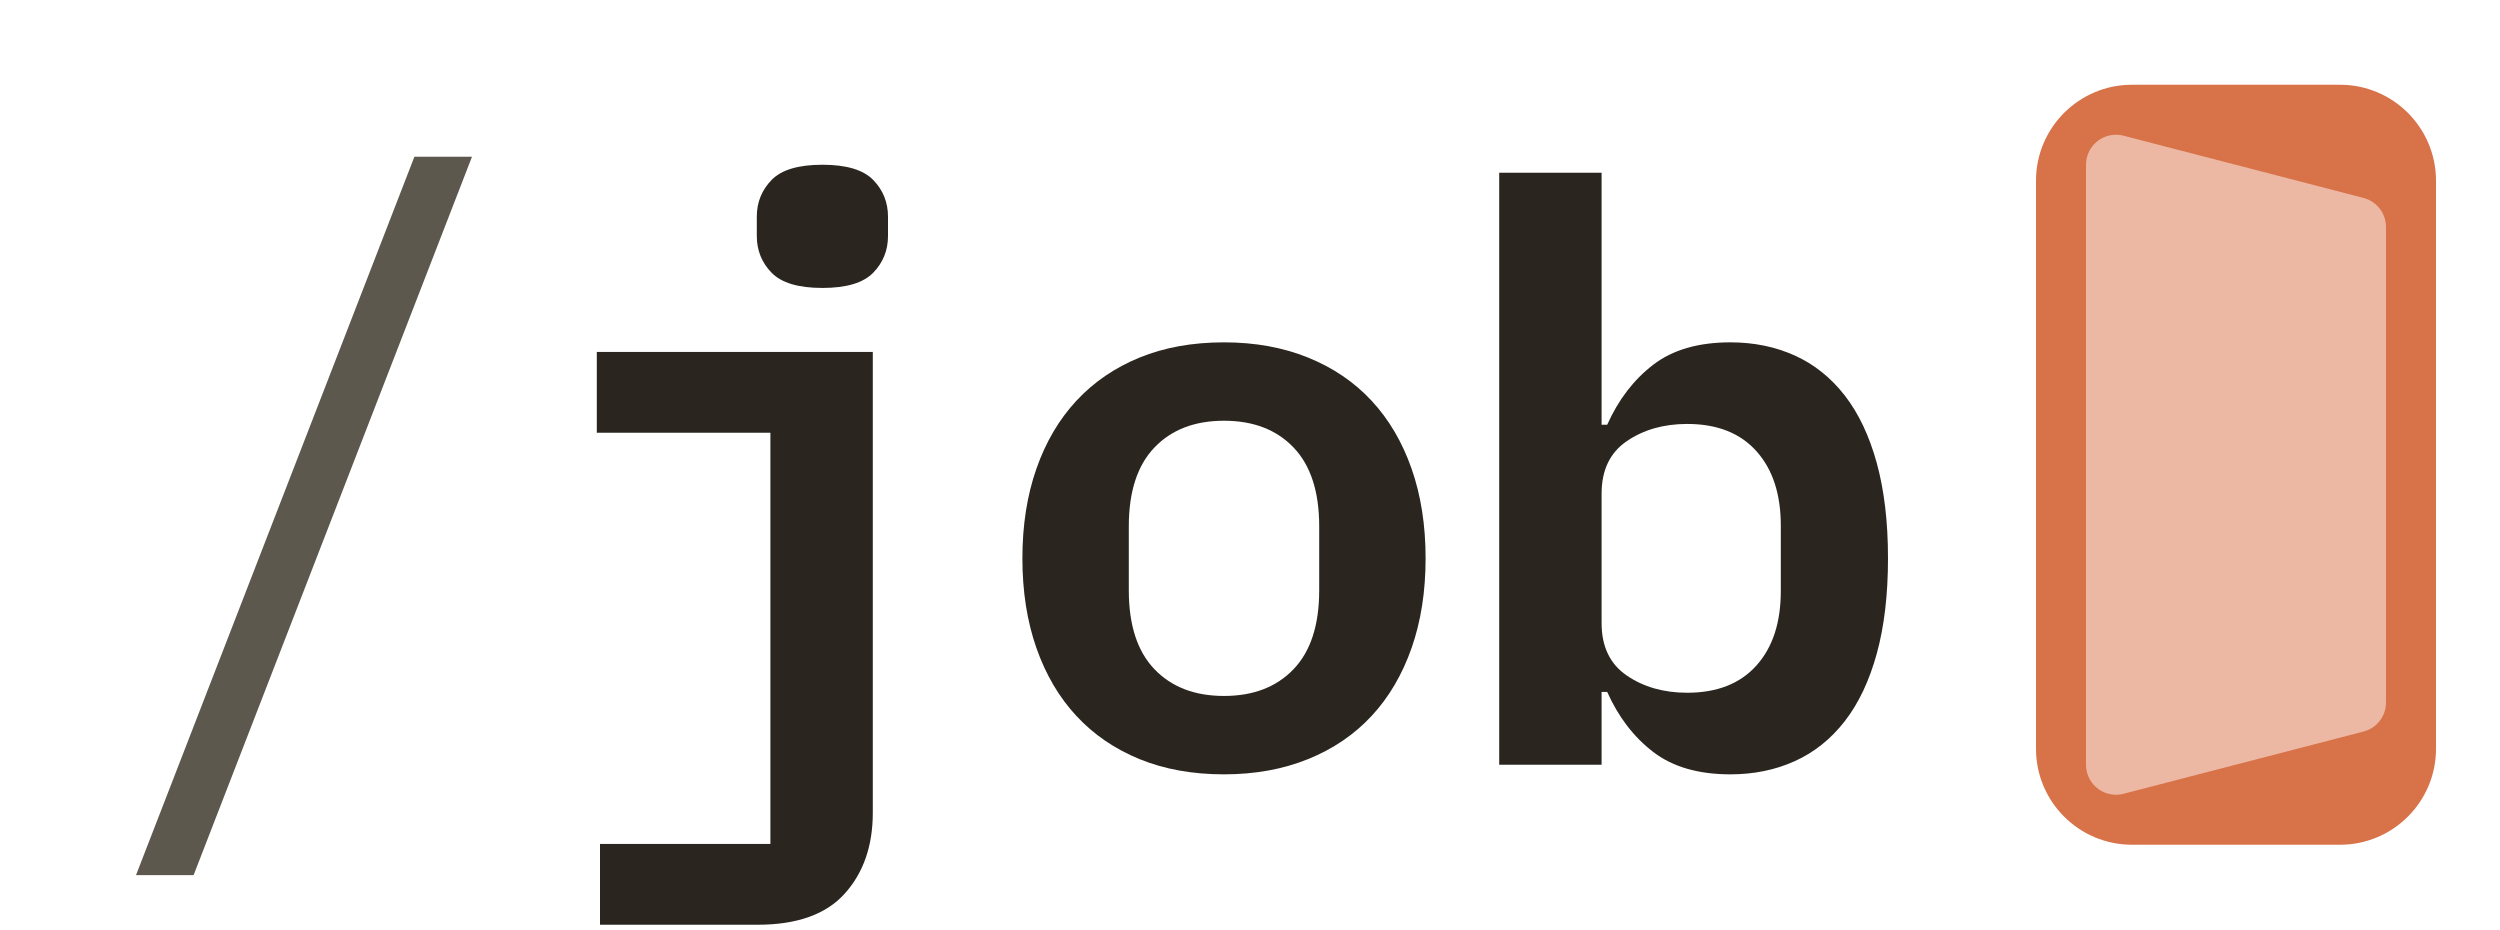
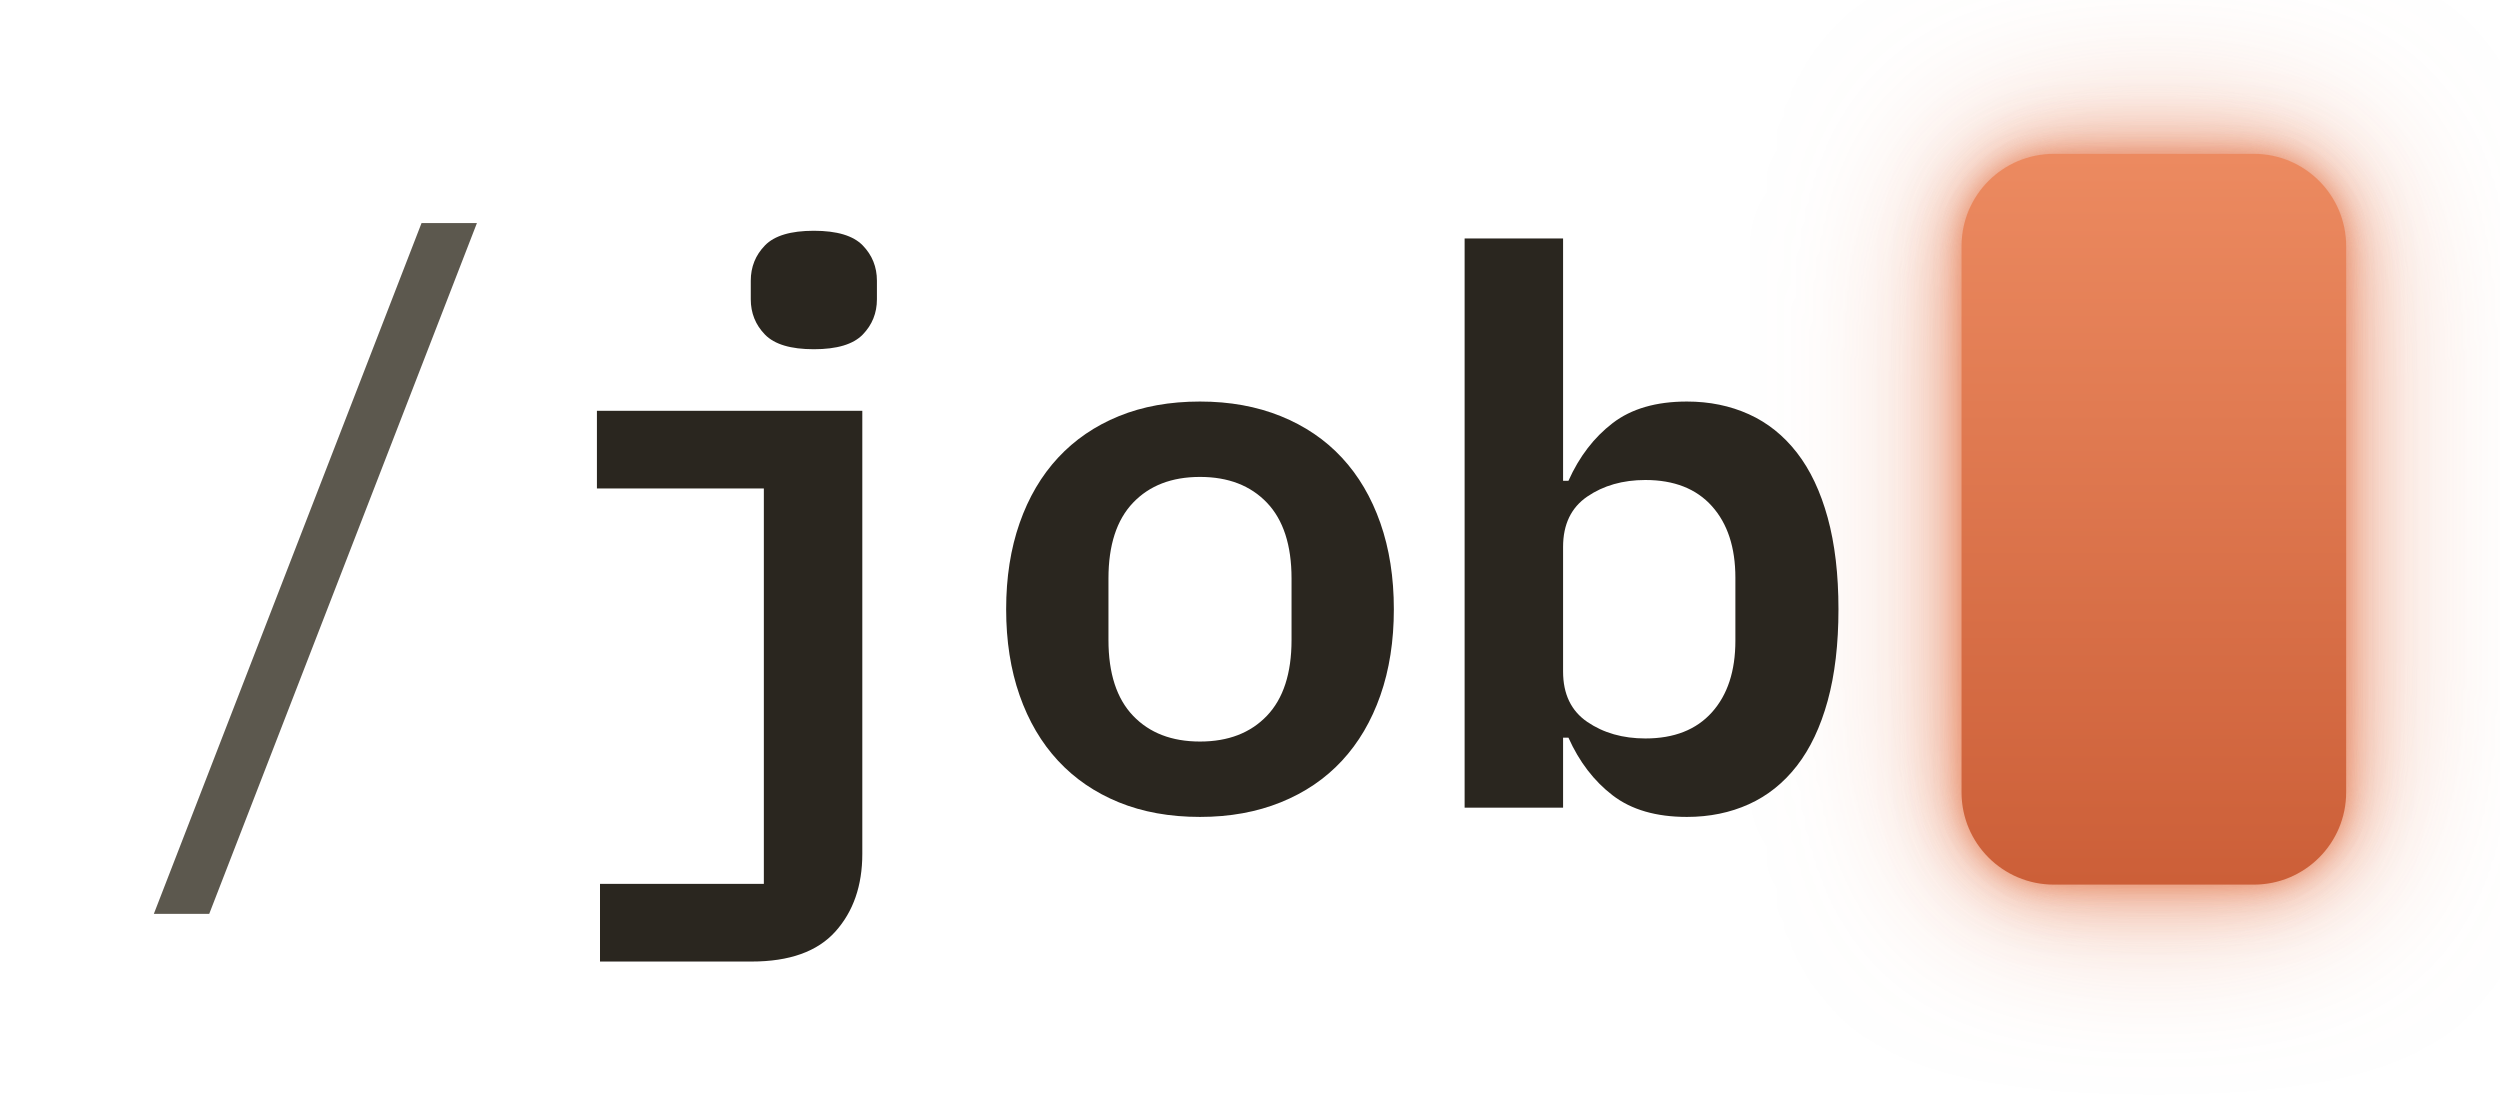
- <svg xmlns="http://www.w3.org/2000/svg" viewBox="0 0 312.50 116.00" width="312" height="116">
-   <path fill="#5c584e" d="M17.0 109.3 51.8 19.5H59.0L24.2 109.3Z" />
-   <path fill="#2a261f" d="M75.0 105.4H96.3V54H74.6V43.9H109.1V101.5Q109.1 107.7 105.6 111.6Q102.1 115.5 94.7 115.5H75.0ZM102.8 35.9Q98.3 35.9 96.45 34Q94.6 32.1 94.6 29.4V27Q94.6 24.3 96.45 22.4Q98.3 20.5 102.8 20.5Q107.3 20.5 109.15 22.4Q111.0 24.3 111.0 27V29.4Q111.0 32.1 109.15 34Q107.3 35.9 102.8 35.9Z" />
-   <path fill="#2a261f" d="M153.0 96.7Q147.1 96.7 142.45 94.8Q137.8 92.9 134.55 89.4Q131.3 85.9 129.55 80.9Q127.8 75.9 127.8 69.7Q127.8 63.5 129.55 58.5Q131.3 53.5 134.55 50Q137.8 46.5 142.45 44.6Q147.1 42.7 153.0 42.7Q158.8 42.7 163.5 44.6Q168.2 46.5 171.45 50Q174.7 53.5 176.45 58.5Q178.2 63.5 178.2 69.7Q178.2 75.9 176.45 80.9Q174.7 85.9 171.45 89.4Q168.2 92.9 163.5 94.8Q158.8 96.7 153.0 96.7ZM153.0 86.9Q158.5 86.9 161.7 83.55Q164.9 80.2 164.9 73.7V65.7Q164.9 59.2 161.7 55.85Q158.5 52.5 153.0 52.5Q147.5 52.5 144.3 55.85Q141.1 59.2 141.1 65.7V73.7Q141.1 80.2 144.3 83.55Q147.5 86.9 153.0 86.9Z" />
-   <path fill="#2a261f" d="M187.4 21.5H200.2V53H200.9Q203.0 48.3 206.65 45.5Q210.3 42.7 216.3 42.7Q220.7 42.7 224.35 44.35Q228.0 46 230.6 49.35Q233.2 52.7 234.6 57.8Q236.0 62.9 236.0 69.7Q236.0 76.5 234.6 81.6Q233.2 86.7 230.6 90.05Q228.0 93.4 224.35 95.05Q220.7 96.7 216.3 96.7Q210.3 96.7 206.65 93.9Q203.0 91.1 200.9 86.4H200.2V95.5H187.4ZM210.9 86.5Q216.5 86.5 219.55 83.1Q222.6 79.7 222.6 73.8V65.6Q222.6 59.7 219.55 56.3Q216.5 52.9 210.9 52.9Q206.5 52.9 203.35 55.05Q200.2 57.2 200.2 61.6V77.8Q200.2 82.2 203.35 84.35Q206.5 86.5 210.9 86.5Z" />
-   <rect x="254.50" y="10.50" width="50.00" height="95.00" rx="12.00" fill="#d87248" />
-   <path d="M264.50 20.50 294.50 28.28 294.50 87.72 264.50 95.50Z" fill="#ecb8a4" stroke="#ecb8a4" stroke-width="7.50" stroke-linejoin="round" />
+ <svg xmlns="http://www.w3.org/2000/svg" viewBox="-11 -17.5 325 145" width="325" height="145" role="img" aria-label="/job">
+   <defs>
+     <linearGradient id="lit" x1="0" y1="0" x2="0" y2="1">
+       <stop offset="0" stop-color="#ec8a60" />
+       <stop offset="1" stop-color="#cc5f38" />
+     </linearGradient>
+     <filter id="halo" x="-150%" y="-100%" width="400%" height="300%" color-interpolation-filters="sRGB">
+       <feGaussianBlur in="SourceAlpha" stdDeviation="11.47" result="b0" />
+       <feFlood flood-color="#e27042" flood-opacity="0.55" />
+       <feComposite in2="b0" operator="in" result="g0" />
+       <feGaussianBlur in="SourceAlpha" stdDeviation="4.59" result="b1" />
+       <feFlood flood-color="#e27042" flood-opacity="0.7" />
+       <feComposite in2="b1" operator="in" result="g1" />
+       <feGaussianBlur in="SourceAlpha" stdDeviation="1.53" result="b2" />
+       <feFlood flood-color="#e27042" flood-opacity="0.5" />
+       <feComposite in2="b2" operator="in" result="g2" />
+       <feMerge>
+         <feMergeNode in="g0" />
+         <feMergeNode in="g1" />
+         <feMergeNode in="g2" />
+       </feMerge>
+     </filter>
+   </defs>
+   <rect x="244.00" y="2.50" width="50" height="95" rx="12" fill="#e27042" filter="url(#halo)" />
+   <path d="M16.20 101.30L9 101.30L43.80 11.50L51 11.50" fill="#5c584e" />
+   <path d="M67 107.50L67 97.40L88.30 97.40L88.30 46L66.60 46L66.60 35.90L101.10 35.90L101.10 93.50Q101.10 99.70 97.60 103.60Q94.10 107.50 86.70 107.50L67 107.50M94.80 27.90Q90.30 27.90 88.45 26Q86.60 24.10 86.60 21.40L86.60 19Q86.60 16.30 88.45 14.40Q90.30 12.50 94.80 12.50Q99.30 12.50 101.15 14.40Q103 16.30 103 19L103 21.40Q103 24.10 101.15 26Q99.30 27.90 94.80 27.90" fill="#2a261f" />
+   <path d="M145 88.70Q139.10 88.70 134.45 86.80Q129.80 84.90 126.55 81.40Q123.30 77.90 121.55 72.90Q119.80 67.90 119.80 61.70Q119.80 55.50 121.55 50.50Q123.30 45.50 126.55 42Q129.80 38.50 134.45 36.60Q139.10 34.70 145 34.70Q150.80 34.70 155.50 36.60Q160.20 38.50 163.45 42Q166.70 45.50 168.45 50.50Q170.20 55.50 170.20 61.70Q170.20 67.90 168.45 72.90Q166.70 77.90 163.45 81.40Q160.20 84.90 155.50 86.80Q150.80 88.70 145 88.70M145 78.90Q150.50 78.90 153.70 75.55Q156.90 72.20 156.90 65.70L156.90 57.70Q156.90 51.20 153.70 47.85Q150.50 44.50 145 44.50Q139.50 44.50 136.30 47.85Q133.10 51.20 133.10 57.70L133.10 65.70Q133.10 72.20 136.30 75.55Q139.50 78.90 145 78.90" fill="#2a261f" />
+   <path d="M179.40 87.50L179.40 13.50L192.20 13.50L192.20 45L192.90 45Q195 40.30 198.65 37.50Q202.30 34.70 208.30 34.70Q212.70 34.70 216.35 36.35Q220 38 222.60 41.35Q225.20 44.70 226.60 49.80Q228 54.90 228 61.70Q228 68.50 226.60 73.60Q225.20 78.70 222.60 82.05Q220 85.40 216.35 87.05Q212.70 88.70 208.30 88.70Q202.30 88.70 198.65 85.90Q195 83.10 192.90 78.40L192.20 78.40L192.20 87.50L179.40 87.50M202.90 78.50Q208.50 78.50 211.55 75.10Q214.60 71.70 214.60 65.80L214.60 57.60Q214.60 51.70 211.55 48.30Q208.50 44.90 202.90 44.90Q198.50 44.90 195.35 47.05Q192.20 49.20 192.20 53.60L192.20 69.80Q192.20 74.20 195.35 76.35Q198.50 78.50 202.90 78.50" fill="#2a261f" />
+   <rect x="244.00" y="2.50" width="50" height="95" rx="12" fill="url(#lit)" />
</svg>
